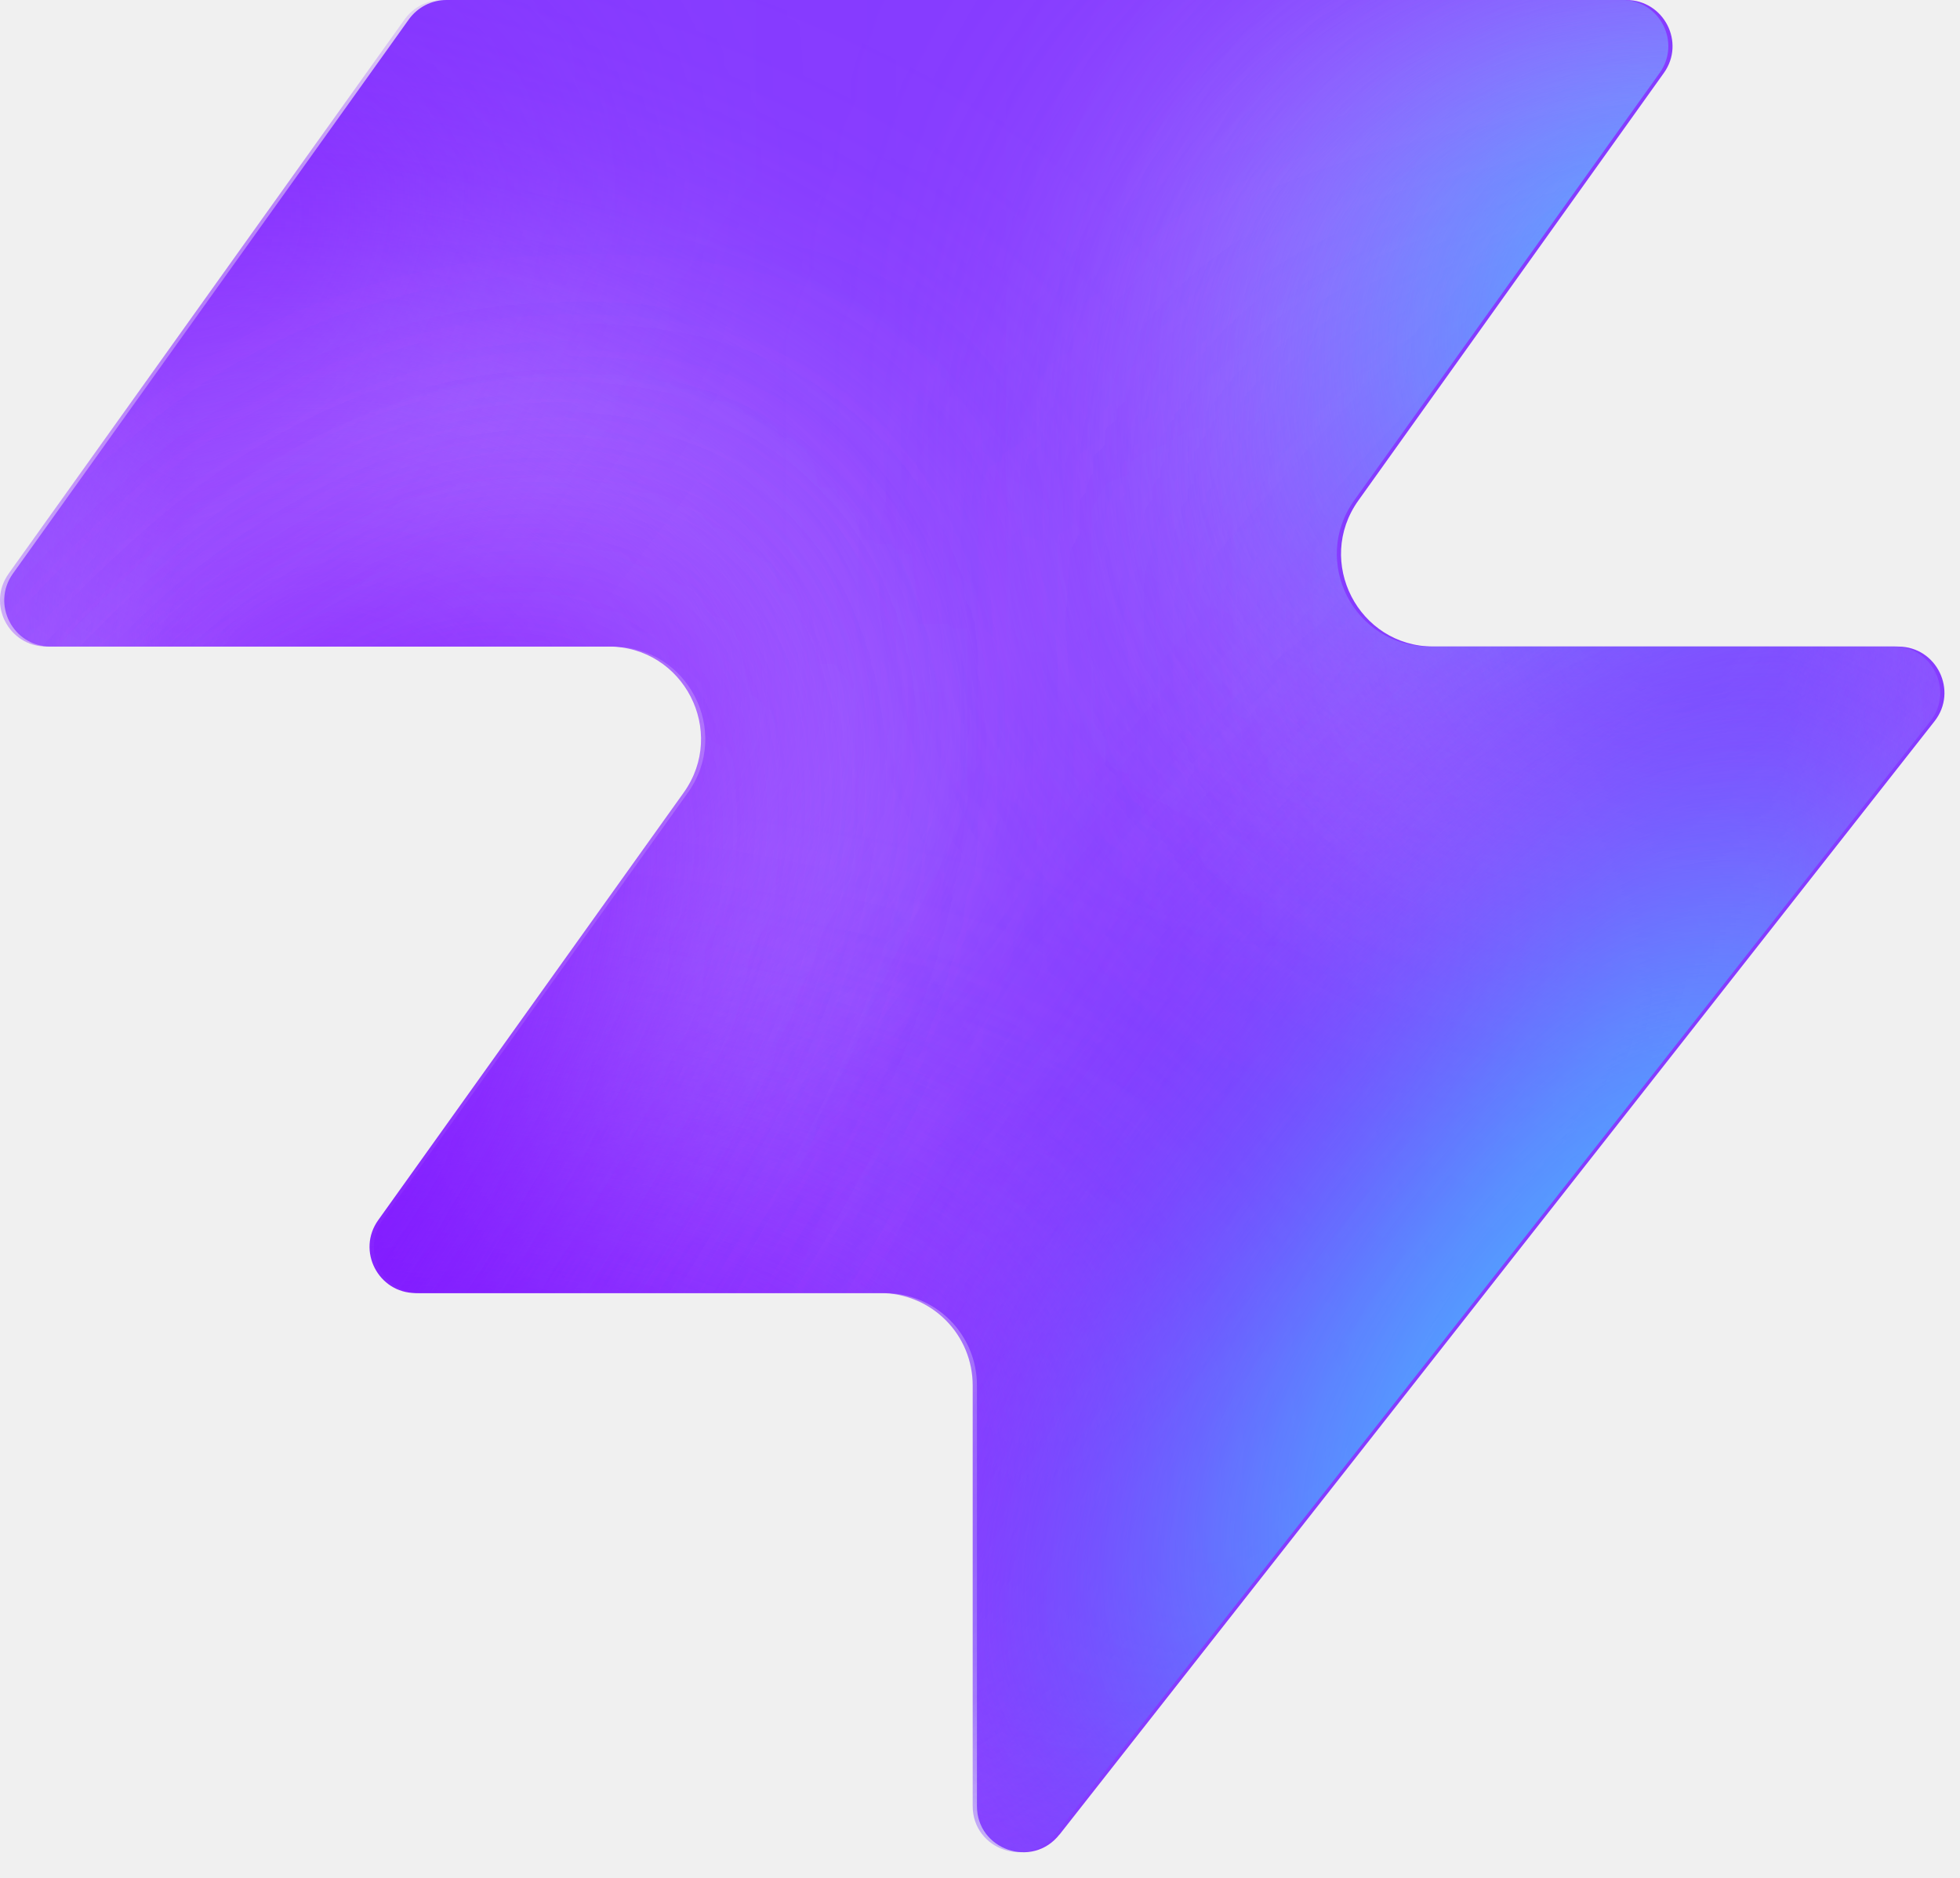
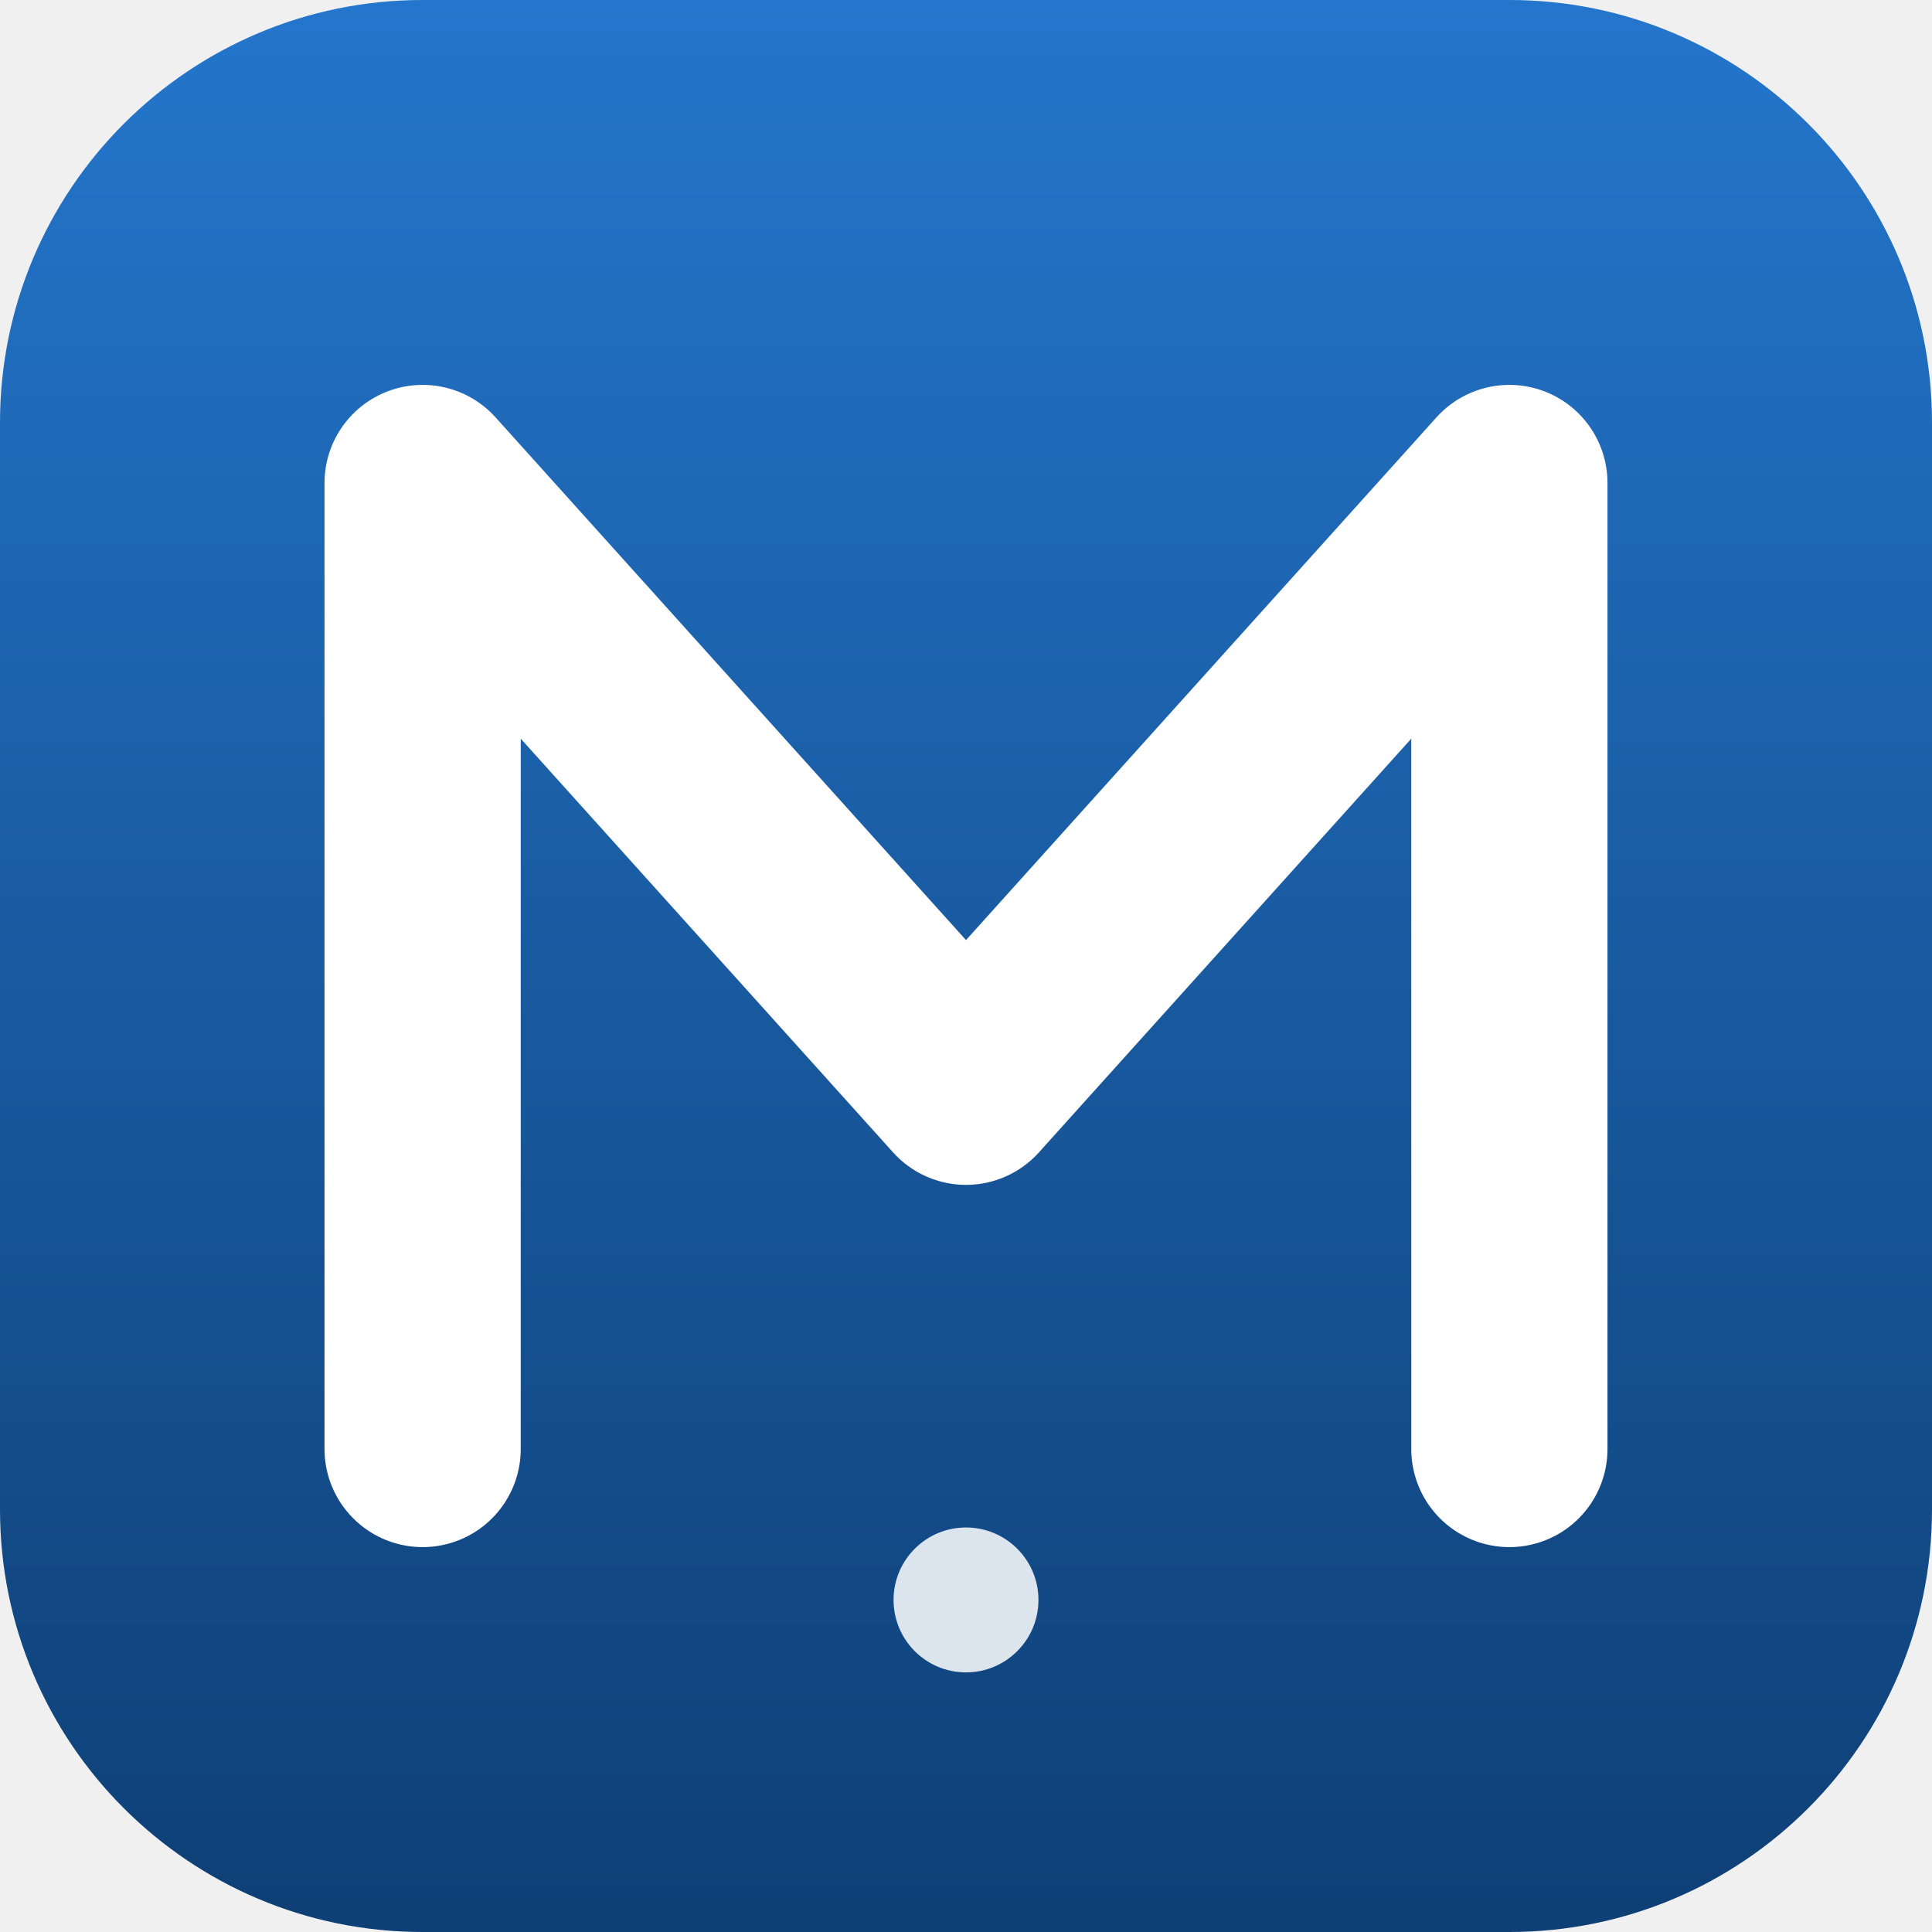
- <svg xmlns="http://www.w3.org/2000/svg" width="48" height="46" fill="none" viewBox="0 0 48 46">
-   <path fill="#863bff" d="M25.946 44.938c-.664.845-2.021.375-2.021-.698V33.937a2.26 2.26 0 0 0-2.262-2.262H10.287c-.92 0-1.456-1.04-.92-1.788l7.48-10.471c1.07-1.497 0-3.578-1.842-3.578H1.237c-.92 0-1.456-1.04-.92-1.788L10.013.474c.214-.297.556-.474.92-.474h28.894c.92 0 1.456 1.04.92 1.788l-7.48 10.471c-1.07 1.498 0 3.579 1.842 3.579h11.377c.943 0 1.473 1.088.89 1.83L25.947 44.94z" style="fill:#863bff;fill:color(display-p3 .525 .23 1);fill-opacity:1" />
-   <mask id="a" width="48" height="46" x="0" y="0" maskUnits="userSpaceOnUse" style="mask-type:alpha">
-     <path fill="#000" d="M25.842 44.938c-.664.844-2.021.375-2.021-.698V33.937a2.26 2.26 0 0 0-2.262-2.262H10.183c-.92 0-1.456-1.04-.92-1.788l7.48-10.471c1.07-1.498 0-3.579-1.842-3.579H1.133c-.92 0-1.456-1.04-.92-1.787L9.91.473c.214-.297.556-.474.92-.474h28.894c.92 0 1.456 1.04.92 1.788l-7.48 10.471c-1.07 1.498 0 3.578 1.842 3.578h11.377c.943 0 1.473 1.088.89 1.832L25.843 44.94z" style="fill:#000;fill-opacity:1" />
-   </mask>
-   <g mask="url(#a)">
-     <g filter="url(#b)">
-       <ellipse cx="5.508" cy="14.704" fill="#ede6ff" rx="5.508" ry="14.704" style="fill:#ede6ff;fill:color(display-p3 .927 .903 1);fill-opacity:1" transform="matrix(.00324 1 1 -.00324 -4.47 31.516)" />
-     </g>
-     <g filter="url(#c)">
-       <ellipse cx="10.399" cy="29.851" fill="#ede6ff" rx="10.399" ry="29.851" style="fill:#ede6ff;fill:color(display-p3 .927 .903 1);fill-opacity:1" transform="matrix(.00324 1 1 -.00324 -39.328 7.883)" />
-     </g>
-     <g filter="url(#d)">
-       <ellipse cx="5.508" cy="30.487" fill="#7e14ff" rx="5.508" ry="30.487" style="fill:#7e14ff;fill:color(display-p3 .492 .077 1);fill-opacity:1" transform="rotate(89.814 -25.913 -14.639)scale(1 -1)" />
-     </g>
-     <g filter="url(#e)">
-       <ellipse cx="5.508" cy="30.599" fill="#7e14ff" rx="5.508" ry="30.599" style="fill:#7e14ff;fill:color(display-p3 .492 .077 1);fill-opacity:1" transform="rotate(89.814 -32.644 -3.334)scale(1 -1)" />
-     </g>
-     <g filter="url(#f)">
-       <ellipse cx="5.508" cy="30.599" fill="#7e14ff" rx="5.508" ry="30.599" style="fill:#7e14ff;fill:color(display-p3 .492 .077 1);fill-opacity:1" transform="matrix(.00324 1 1 -.00324 -34.34 30.47)" />
-     </g>
-     <g filter="url(#g)">
-       <ellipse cx="14.072" cy="22.078" fill="#ede6ff" rx="14.072" ry="22.078" style="fill:#ede6ff;fill:color(display-p3 .927 .903 1);fill-opacity:1" transform="rotate(93.35 24.506 48.493)scale(-1 1)" />
-     </g>
-     <g filter="url(#h)">
-       <ellipse cx="3.47" cy="21.501" fill="#7e14ff" rx="3.47" ry="21.501" style="fill:#7e14ff;fill:color(display-p3 .492 .077 1);fill-opacity:1" transform="rotate(89.009 28.708 47.59)scale(-1 1)" />
-     </g>
-     <g filter="url(#i)">
-       <ellipse cx="3.47" cy="21.501" fill="#7e14ff" rx="3.47" ry="21.501" style="fill:#7e14ff;fill:color(display-p3 .492 .077 1);fill-opacity:1" transform="rotate(89.009 28.708 47.59)scale(-1 1)" />
-     </g>
-     <g filter="url(#j)">
-       <ellipse cx=".387" cy="8.972" fill="#7e14ff" rx="4.407" ry="29.108" style="fill:#7e14ff;fill:color(display-p3 .492 .077 1);fill-opacity:1" transform="rotate(39.51 .387 8.972)" />
-     </g>
-     <g filter="url(#k)">
-       <ellipse cx="47.523" cy="-6.092" fill="#7e14ff" rx="4.407" ry="29.108" style="fill:#7e14ff;fill:color(display-p3 .492 .077 1);fill-opacity:1" transform="rotate(37.892 47.523 -6.092)" />
-     </g>
-     <g filter="url(#l)">
-       <ellipse cx="41.412" cy="6.333" fill="#47bfff" rx="5.971" ry="9.665" style="fill:#47bfff;fill:color(display-p3 .28 .748 1);fill-opacity:1" transform="rotate(37.892 41.412 6.333)" />
-     </g>
-     <g filter="url(#m)">
-       <ellipse cx="-1.879" cy="38.332" fill="#7e14ff" rx="4.407" ry="29.108" style="fill:#7e14ff;fill:color(display-p3 .492 .077 1);fill-opacity:1" transform="rotate(37.892 -1.88 38.332)" />
-     </g>
-     <g filter="url(#n)">
-       <ellipse cx="-1.879" cy="38.332" fill="#7e14ff" rx="4.407" ry="29.108" style="fill:#7e14ff;fill:color(display-p3 .492 .077 1);fill-opacity:1" transform="rotate(37.892 -1.88 38.332)" />
-     </g>
-     <g filter="url(#o)">
-       <ellipse cx="35.651" cy="29.907" fill="#7e14ff" rx="4.407" ry="29.108" style="fill:#7e14ff;fill:color(display-p3 .492 .077 1);fill-opacity:1" transform="rotate(37.892 35.651 29.907)" />
-     </g>
-     <g filter="url(#p)">
-       <ellipse cx="38.418" cy="32.4" fill="#47bfff" rx="5.971" ry="15.297" style="fill:#47bfff;fill:color(display-p3 .28 .748 1);fill-opacity:1" transform="rotate(37.892 38.418 32.4)" />
-     </g>
-   </g>
+ <svg xmlns="http://www.w3.org/2000/svg" viewBox="0 0 64 64" width="64" height="64">
  <defs>
-     <filter id="b" width="60.045" height="41.654" x="-19.77" y="16.149" color-interpolation-filters="sRGB" filterUnits="userSpaceOnUse">
-       <feFlood flood-opacity="0" result="BackgroundImageFix" />
-       <feBlend in="SourceGraphic" in2="BackgroundImageFix" result="shape" />
-       <feGaussianBlur result="effect1_foregroundBlur_2002_17158" stdDeviation="7.659" />
-     </filter>
-     <filter id="c" width="90.34" height="51.437" x="-54.613" y="-7.533" color-interpolation-filters="sRGB" filterUnits="userSpaceOnUse">
-       <feFlood flood-opacity="0" result="BackgroundImageFix" />
-       <feBlend in="SourceGraphic" in2="BackgroundImageFix" result="shape" />
-       <feGaussianBlur result="effect1_foregroundBlur_2002_17158" stdDeviation="7.659" />
-     </filter>
-     <filter id="d" width="79.355" height="29.4" x="-49.64" y="2.03" color-interpolation-filters="sRGB" filterUnits="userSpaceOnUse">
-       <feFlood flood-opacity="0" result="BackgroundImageFix" />
-       <feBlend in="SourceGraphic" in2="BackgroundImageFix" result="shape" />
-       <feGaussianBlur result="effect1_foregroundBlur_2002_17158" stdDeviation="4.596" />
-     </filter>
-     <filter id="e" width="79.579" height="29.4" x="-45.045" y="20.029" color-interpolation-filters="sRGB" filterUnits="userSpaceOnUse">
-       <feFlood flood-opacity="0" result="BackgroundImageFix" />
-       <feBlend in="SourceGraphic" in2="BackgroundImageFix" result="shape" />
-       <feGaussianBlur result="effect1_foregroundBlur_2002_17158" stdDeviation="4.596" />
-     </filter>
-     <filter id="f" width="79.579" height="29.4" x="-43.513" y="21.178" color-interpolation-filters="sRGB" filterUnits="userSpaceOnUse">
-       <feFlood flood-opacity="0" result="BackgroundImageFix" />
-       <feBlend in="SourceGraphic" in2="BackgroundImageFix" result="shape" />
-       <feGaussianBlur result="effect1_foregroundBlur_2002_17158" stdDeviation="4.596" />
-     </filter>
-     <filter id="g" width="74.749" height="58.852" x="15.756" y="-17.901" color-interpolation-filters="sRGB" filterUnits="userSpaceOnUse">
-       <feFlood flood-opacity="0" result="BackgroundImageFix" />
-       <feBlend in="SourceGraphic" in2="BackgroundImageFix" result="shape" />
-       <feGaussianBlur result="effect1_foregroundBlur_2002_17158" stdDeviation="7.659" />
-     </filter>
-     <filter id="h" width="61.377" height="25.362" x="23.548" y="2.284" color-interpolation-filters="sRGB" filterUnits="userSpaceOnUse">
-       <feFlood flood-opacity="0" result="BackgroundImageFix" />
-       <feBlend in="SourceGraphic" in2="BackgroundImageFix" result="shape" />
-       <feGaussianBlur result="effect1_foregroundBlur_2002_17158" stdDeviation="4.596" />
-     </filter>
-     <filter id="i" width="61.377" height="25.362" x="23.548" y="2.284" color-interpolation-filters="sRGB" filterUnits="userSpaceOnUse">
-       <feFlood flood-opacity="0" result="BackgroundImageFix" />
-       <feBlend in="SourceGraphic" in2="BackgroundImageFix" result="shape" />
-       <feGaussianBlur result="effect1_foregroundBlur_2002_17158" stdDeviation="4.596" />
-     </filter>
-     <filter id="j" width="56.045" height="63.649" x="-27.636" y="-22.853" color-interpolation-filters="sRGB" filterUnits="userSpaceOnUse">
-       <feFlood flood-opacity="0" result="BackgroundImageFix" />
-       <feBlend in="SourceGraphic" in2="BackgroundImageFix" result="shape" />
-       <feGaussianBlur result="effect1_foregroundBlur_2002_17158" stdDeviation="4.596" />
-     </filter>
-     <filter id="k" width="54.814" height="64.646" x="20.116" y="-38.415" color-interpolation-filters="sRGB" filterUnits="userSpaceOnUse">
-       <feFlood flood-opacity="0" result="BackgroundImageFix" />
-       <feBlend in="SourceGraphic" in2="BackgroundImageFix" result="shape" />
-       <feGaussianBlur result="effect1_foregroundBlur_2002_17158" stdDeviation="4.596" />
-     </filter>
-     <filter id="l" width="33.541" height="35.313" x="24.641" y="-11.323" color-interpolation-filters="sRGB" filterUnits="userSpaceOnUse">
-       <feFlood flood-opacity="0" result="BackgroundImageFix" />
-       <feBlend in="SourceGraphic" in2="BackgroundImageFix" result="shape" />
-       <feGaussianBlur result="effect1_foregroundBlur_2002_17158" stdDeviation="4.596" />
-     </filter>
-     <filter id="m" width="54.814" height="64.646" x="-29.286" y="6.009" color-interpolation-filters="sRGB" filterUnits="userSpaceOnUse">
-       <feFlood flood-opacity="0" result="BackgroundImageFix" />
-       <feBlend in="SourceGraphic" in2="BackgroundImageFix" result="shape" />
-       <feGaussianBlur result="effect1_foregroundBlur_2002_17158" stdDeviation="4.596" />
-     </filter>
-     <filter id="n" width="54.814" height="64.646" x="-29.286" y="6.009" color-interpolation-filters="sRGB" filterUnits="userSpaceOnUse">
-       <feFlood flood-opacity="0" result="BackgroundImageFix" />
-       <feBlend in="SourceGraphic" in2="BackgroundImageFix" result="shape" />
-       <feGaussianBlur result="effect1_foregroundBlur_2002_17158" stdDeviation="4.596" />
-     </filter>
-     <filter id="o" width="54.814" height="64.646" x="8.244" y="-2.416" color-interpolation-filters="sRGB" filterUnits="userSpaceOnUse">
-       <feFlood flood-opacity="0" result="BackgroundImageFix" />
-       <feBlend in="SourceGraphic" in2="BackgroundImageFix" result="shape" />
-       <feGaussianBlur result="effect1_foregroundBlur_2002_17158" stdDeviation="4.596" />
-     </filter>
-     <filter id="p" width="39.409" height="43.623" x="18.713" y="10.588" color-interpolation-filters="sRGB" filterUnits="userSpaceOnUse">
-       <feFlood flood-opacity="0" result="BackgroundImageFix" />
-       <feBlend in="SourceGraphic" in2="BackgroundImageFix" result="shape" />
-       <feGaussianBlur result="effect1_foregroundBlur_2002_17158" stdDeviation="4.596" />
-     </filter>
+     <linearGradient id="bg" x1="32" y1="0" x2="32" y2="64" gradientUnits="userSpaceOnUse">
+       <stop offset="0" stop-color="#2476CC" />
+       <stop offset="1" stop-color="#0E3F75" />
+     </linearGradient>
  </defs>
+   <rect width="64" height="64" rx="14" fill="url(#bg)" />
+   <path d="M 14 48 L 14 16 L 32 36 L 50 16 L 50 48" stroke="#fff" stroke-width="6.5" stroke-linecap="round" stroke-linejoin="round" fill="none" />
+   <circle cx="32" cy="53" r="2.4" fill="#fff" opacity="0.85" />
</svg>
